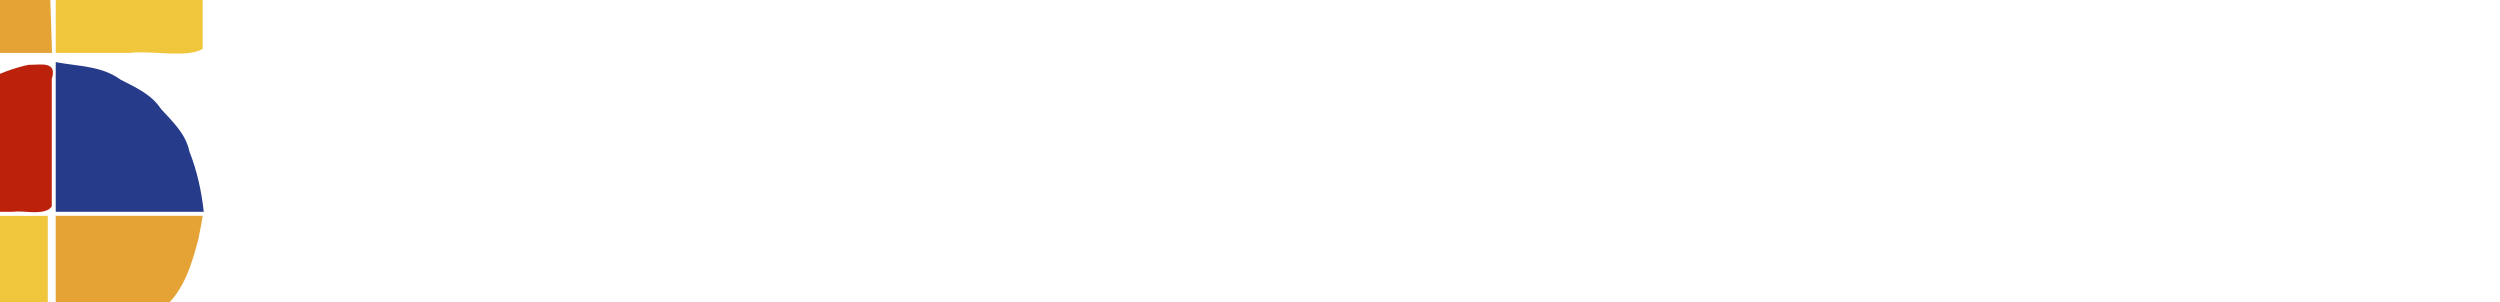
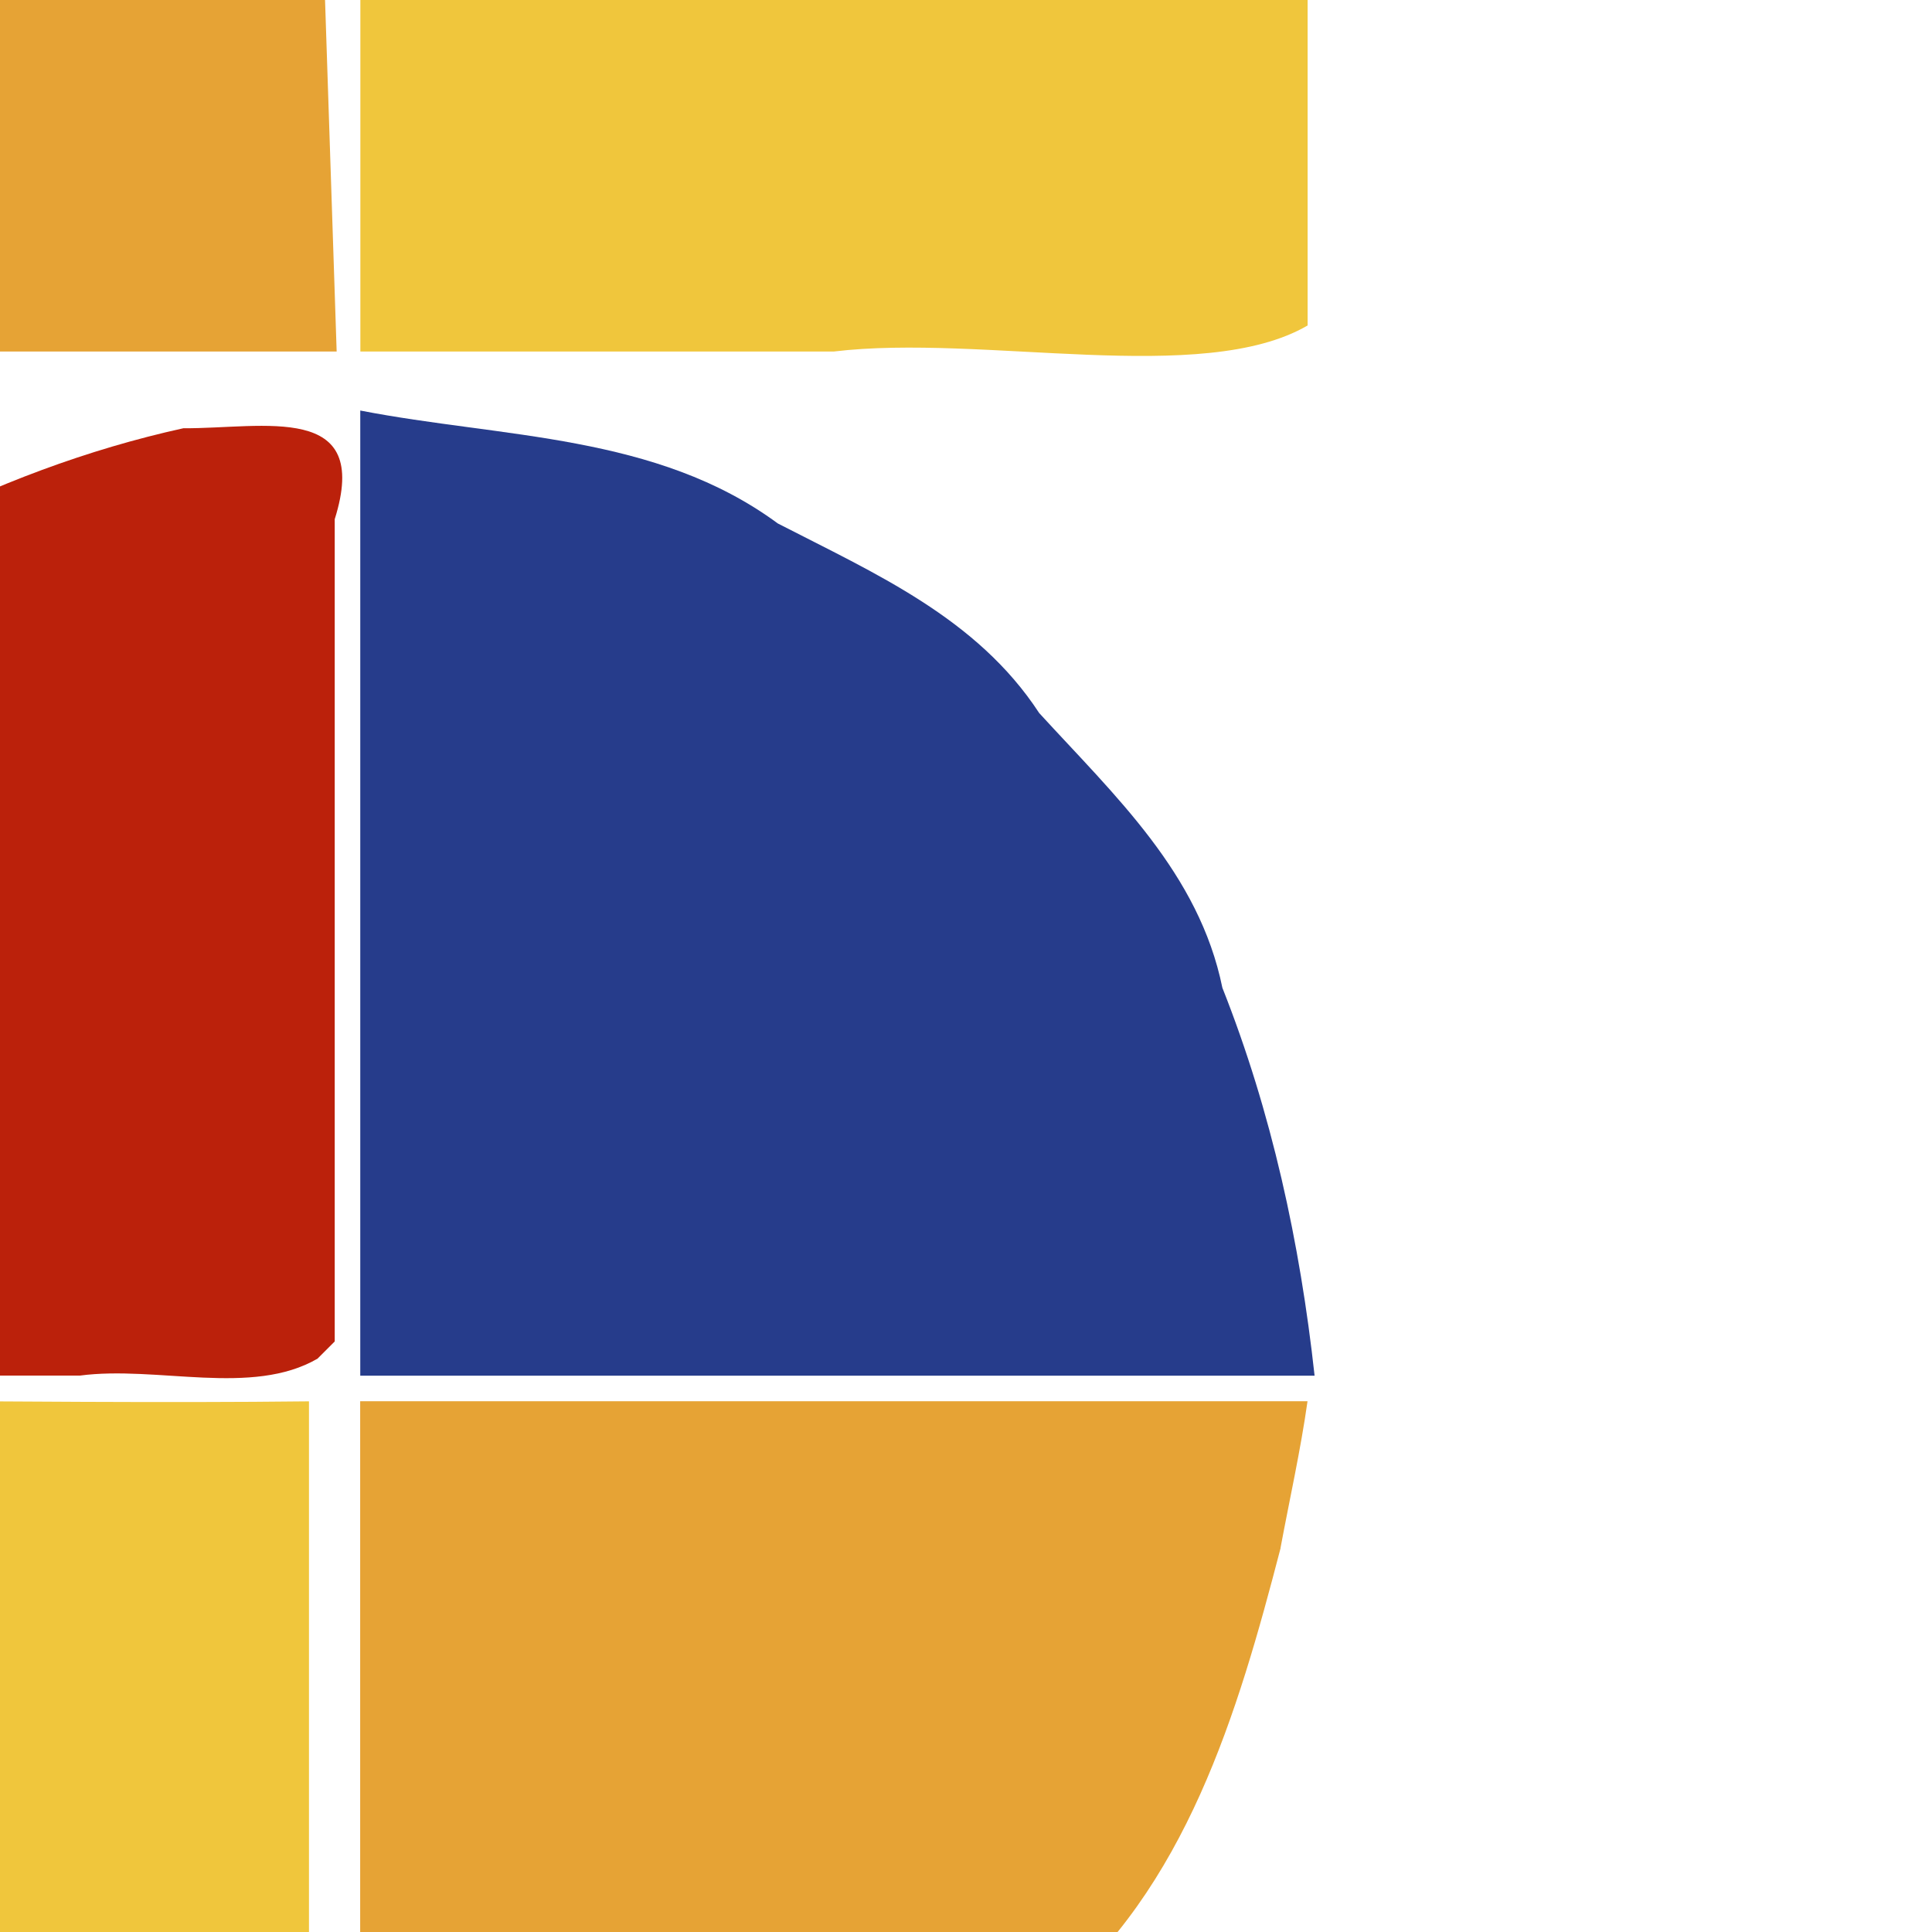
- <svg xmlns="http://www.w3.org/2000/svg" width="166.534mm" height="20.109mm" viewBox="0 0 166.534 20.109" version="1.1" id="svg5" xml:space="preserve">
+ <svg xmlns="http://www.w3.org/2000/svg" width="20mm" height="20mm" viewBox="0 0 20 20" version="1.1" id="svg5" xml:space="preserve">
  <defs id="defs2" />
  <g id="layer1" transform="translate(-19.57864,-99.96064)">
-     <g id="g669" transform="rotate(-90,23.1726,122.0999)">
+     <g id="g669" transform="matrix(0,-1.001732,1.001732,0,-99.12157,145.4568)">
      <path style="fill:#f0c63c;stroke-width:0.265" d="m -52.142,131.646 c 3.003,1.498 1.452,-2.575 1.809,-4.288 -0.027,-5.063 -0.053,-10.127 -0.08,-15.19 -3.584,0.476 -7.369,2.362 -8.658,5.954 -0.759,1.62 -1.191,3.612 -0.749,5.394 0.354,2.644 1.945,5.274 4.189,6.695 1.091,0.623 2.205,1.326 3.489,1.436 z" id="path597" />
      <path style="fill:#f0c63c;stroke-width:0.265" d="m -18.54,127.113 c -3.5e-5,1.632 2.1e-5,3.263 2.1e-5,4.895 3.263,0 6.526,0 9.79,0 -0.129,-2.274 0.256,-6.344 -0.195,-7.496 -0.505,1.726 -3.998,3.629 -4.832,2.267 0,-1.52 0,-3.04 0,-4.561 -1.587,0 -3.175,0 -4.763,0 0,1.632 0,3.263 0,4.895 z" id="path595" />
      <path style="fill:#f0c63c;stroke-width:0.265" d="m 41.785,127.113 c 0.185,1.536 -0.364,3.807 0.269,4.895 3.086,0 6.171,0 9.257,0 -0.023,-2.45 0.037,-4.905 -0.037,-7.351 -0.703,1.25 -4.163,3.771 -4.726,1.919 0,-1.452 0,-2.905 0,-4.357 -1.587,0 -3.175,0 -4.763,0 0,1.632 0,3.263 0,4.895 z" id="path593" />
      <path style="fill:#f0c63c;stroke-width:0.265" d="m 96.553,129.626 c 0.091,0.748 -0.181,1.858 0.134,2.381 3.219,0 6.437,0 9.656,0 0,-1.587 0,-3.175 0,-4.763 -3.218,0 -6.437,0 -9.655,0 -0.331,0.759 -0.03,1.591 -0.134,2.381 z" id="path591" />
      <path style="fill:#f0c63c;stroke-width:0.265" d="m -39.066,120.568 c -0.787,1.565 0.871,1.045 1.831,1.121 1.41,-0.107 3.504,0.63 3.456,-1.542 0.326,-2.298 3.433,-2.411 4.126,-3.829 0,-1.314 0,-2.627 0,-3.941 -2.527,-0.022 -5.141,1.016 -6.771,3.005 -1.607,1.238 -2.128,3.319 -2.643,5.186 z" id="path589" />
      <path style="fill:#f0c63c;stroke-width:0.265" d="m 1.197,120.829 c -0.663,1.448 1.318,0.661 2.134,0.86 2.411,0 4.822,0 7.233,0 0,-3.111 0,-6.223 0,-9.334 -2.489,-0.005 -4.843,1.104 -6.557,2.89 -1.494,1.502 -2.535,3.475 -2.81,5.584 z" id="path587" />
      <path style="fill:#f0c63c;stroke-width:0.265" d="m 21.544,120.564 c -0.788,1.568 0.869,1.05 1.831,1.124 2.52,0 5.041,0 7.561,0 -0.035,-3.097 0.074,-6.221 -0.062,-9.299 -2.066,-0.152 -4.514,0.796 -6.084,2.31 -1.455,1.379 -2.621,3.05 -3.031,5.047 -0.076,0.272 -0.146,0.544 -0.215,0.818 z" id="path585" />
      <path style="fill:#f0c63c;stroke-width:0.265" d="m 62.951,116.926 c 0,1.587 0,3.175 0,4.763 3.263,0 6.526,0 9.79,0 0,-3.175 0,-6.35 0,-9.525 -3.263,0 -6.526,0 -9.79,0 0,1.587 0,3.175 0,4.763 z" id="path583" />
      <path style="fill:#f0c63c;stroke-width:0.265" d="m 86.499,116.926 c -2e-5,1.587 -4e-5,3.175 -6e-5,4.763 3.29,0 6.581,0 9.871,0 -0.152,-3.173 -0.371,-6.346 -0.346,-9.525 -3.175,0 -6.35,0 -9.525,0 0,1.587 0,3.175 0,4.763 z" id="path358" />
      <path style="fill:#e6a335;stroke-width:0.265" d="m -23.918,131.048 c 0.052,0.32 0.104,0.64 0.156,0.959 1.388,0 2.776,0 4.164,0 0,-3.263 0,-6.526 0,-9.79 -3.263,0 -6.526,0 -9.79,0 0,1.52 0,3.04 0,4.559 0.53,0.371 1.635,0.23 2.387,0.403 1.362,0.915 2.967,2.104 3.083,3.867 z" id="path579" />
      <path style="fill:#e6a335;stroke-width:0.265" d="m 9.011,131.722 c 0.517,0.096 1.032,0.212 1.553,0.285 0,-3.263 0,-6.526 0,-9.79 -3.175,0 -6.35,0 -9.525,0 0.025,1.178 0.456,2.301 0.719,3.442 1.261,2.98 4.041,5.412 7.254,6.063 z" id="path577" />
      <path style="fill:#e6a335;stroke-width:0.265" d="m 29.421,131.728 c 0.505,0.094 1.007,0.207 1.516,0.279 0,-3.263 0,-6.526 0,-9.79 -2.613,0 -5.227,0 -7.84,0 -0.672,0.133 -2.168,-0.446 -1.639,0.726 0.074,1.278 0.469,2.462 1.062,3.59 0.314,1.238 1.344,1.969 2.22,2.81 1.163,1.41 2.973,1.942 4.681,2.386 z" id="path575" />
      <path style="fill:#e6a335;stroke-width:0.265" d="m 96.553,124.467 c 0,0.75 0,1.499 0,2.249 1.587,0 3.175,0 4.763,0 0,-1.499 0,-2.999 0,-4.498 -1.498,0 -2.996,0 -4.494,0 -0.603,0.236 -0.107,1.571 -0.268,2.249 z" id="path571" />
      <path style="fill:#e6a335;stroke-width:0.265" d="m -18.54,117.059 c 0,1.632 0,3.263 0,4.895 1.587,0 3.175,0 4.763,0 0,-0.915 0,-1.83 0,-2.745 0.12,-0.699 -0.237,-1.874 0.173,-2.282 0.943,-0.141 1.782,0.17 2.584,0.647 1.189,0.295 1.587,1.506 2.27,2.386 0,-2.599 0,-5.197 0,-7.796 -3.263,0 -6.526,0 -9.79,0 0,1.632 0,3.263 0,4.895 z" id="path569" />
      <path style="fill:#e6a335;stroke-width:0.265" d="m 41.785,117.069 v 2e-5 c 3e-5,1.635 6e-5,3.27 9e-5,4.905 1.543,-0.051 3.087,-0.102 4.63,-0.153 0.041,-1.341 0.083,-2.681 0.124,-4.022 -0.374,-1.777 2.004,-0.423 2.824,-0.056 1.021,0.371 1.405,1.375 1.944,2.225 10e-4,-2.602 10e-4,-5.203 0.002,-7.805 -3.175,0 -6.35,0 -9.525,0 0,1.635 0,3.27 0,4.905 z" id="path565" />
      <path style="fill:#f4cf5a;stroke-width:0.265" d="m 24.038,128.899 c 0.046,0.047 0.973,1.137 0.74,0.546 -0.539,-0.566 -2.022,-1.891 -0.74,-0.546 z" id="path461" />
      <path style="fill:#f4cf5a;stroke-width:0.265" d="m -37.061,115.785 c 0.353,0.123 0.771,-0.698 1.09,-0.94 1.417,-1.47 -0.673,0.447 -1.09,0.94 z" id="path427" />
      <path style="fill:#263c8b;stroke-width:0.265" d="m -50.026,127.143 c 0,1.149 0,2.299 0,3.448 -0.048,0.881 -0.198,1.879 0.991,1.338 1.298,-0.009 2.417,-0.613 3.544,-1.187 1.517,-0.477 2.33,-1.911 3.429,-2.956 1.132,-1.605 1.655,-3.621 1.886,-5.569 -3.283,0 -6.566,0 -9.85,0 0,1.642 0,3.283 0,4.925 z" id="path501" />
      <path style="fill:#263c8b;stroke-width:0.265" d="m -39.178,127.113 c 0,1.632 0,3.263 0,4.895 1.252,0 2.504,0 3.756,0 0.997,0.241 1.489,-0.166 1.506,-1.184 0.08,-0.904 0.548,-1.604 1.198,-2.208 0.649,-1.106 1.997,-1.204 3.065,-1.707 0,-1.564 0,-3.127 0,-4.691 -3.175,0 -6.35,0 -9.525,0 0,1.632 0,3.263 0,4.895 z" id="path499" />
      <path style="fill:#263c8b;stroke-width:0.265" d="m -8.486,127.125 c 0,1.233 0,2.466 0,3.699 -0.434,1.515 0.759,1.226 1.828,0.815 1.455,-0.653 3.227,-0.964 4.258,-2.28 0.902,-0.887 1.828,-1.756 2.217,-2.998 0.815,-1.241 0.816,-2.722 1.025,-4.142 -3.11,0 -6.219,0 -9.329,0 0,1.636 0,3.271 0,4.907 z" id="path497" />
      <path style="fill:#263c8b;stroke-width:0.265" d="m 10.828,127.147 c 3.15e-4,1.643 4.5e-5,3.286 1.35e-4,4.929 1.318,-0.231 2.727,-0.146 3.903,-0.874 1.118,-0.401 2.092,-1.022 2.888,-1.909 1.095,-0.775 1.709,-1.936 2.348,-3.078 0.542,-1.238 0.761,-2.656 0.915,-3.997 -3.351,0 -6.703,0 -10.054,0 0,1.643 0,3.286 0,4.929 z" id="path495" />
      <path style="fill:#263c8b;stroke-width:0.265" d="m 31.201,127.149 c 0,1.644 0,3.287 0,4.931 1.37,-0.15 2.725,-0.444 4.009,-0.953 1.183,-0.241 1.984,-1.111 2.839,-1.893 0.983,-0.642 1.441,-1.695 1.959,-2.701 0.927,-1.258 0.881,-2.842 1.167,-4.315 -3.325,0 -6.649,0 -9.974,0 0,1.644 0,3.287 0,4.931 z" id="path493" />
      <path style="fill:#263c8b;stroke-width:0.265" d="m 51.839,127.113 c 0,0.961 0,1.921 0,2.882 0.207,0.622 -0.478,2.136 0.474,2.013 1.632,-0.346 3.432,-0.475 4.779,-1.562 1.689,-0.835 2.739,-2.47 3.622,-4.075 0.781,-1.258 0.822,-2.724 0.988,-4.152 -3.288,0 -6.576,0 -9.863,0 0,1.632 0,3.263 0,4.895 z" id="path491" />
      <path style="fill:#263c8b;stroke-width:0.265" d="m 62.951,127.113 c 0,1.632 0,3.263 0,4.895 3.263,0 6.526,0 9.79,0 0,-3.263 0,-6.526 0,-9.79 -3.263,0 -6.526,0 -9.79,0 0,1.632 0,3.263 0,4.895 z" id="path489" />
      <path style="fill:#263c8b;stroke-width:0.265" d="m 86.499,127.113 c 0,1.632 0,3.263 0,4.895 3.263,0 6.526,0 9.79,0 0,-3.263 0,-6.526 0,-9.79 -3.263,0 -6.526,0 -9.79,0 0,1.632 0,3.263 0,4.895 z" id="path354" />
      <path style="fill:#bb210b;stroke-width:0.265" d="m 73.005,129.488 c 2e-5,0.84 3e-5,1.68 5e-5,2.519 3.27,0 6.54,0 9.809,0 -0.051,-1.632 -0.102,-3.263 -0.152,-4.895 -3.219,-0.048 -6.438,-0.096 -9.657,-0.144 0,0.84 0,1.68 0,2.52 z" id="path485" />
      <path style="fill:#bb210b;stroke-width:0.265" d="m -23.838,121.49 h 10e-6 c 0.002,0.154 0.004,0.309 0.006,0.463 1.033,0 2.066,0 3.099,0 1.105,0.255 1.413,-0.2 1.061,-1.24 0.003,-1.126 -0.402,-2.132 -0.955,-3.094 -0.371,-1.114 -1.175,-1.918 -2.018,-2.695 -0.686,-0.933 -1.74,-1.335 -2.765,-1.778 -1.206,-0.751 -2.607,-0.835 -3.979,-1.015 0,1.557 0,3.113 0,4.67 1.242,0.385 2.687,0.342 3.636,1.347 1.229,0.649 1.567,2.105 1.915,3.343 z" id="path483" />
      <path style="fill:#bb210b;stroke-width:0.265" d="m -8.31,121.777 0.081,0.082 0.095,0.095 c 2.452,0 4.905,0 7.357,0 0.766,-0.052 2.054,0.347 1.485,-0.858 -0.038,-1.623 -0.871,-3.016 -1.493,-4.47 -0.822,-1.096 -2.021,-1.92 -2.989,-2.912 -1.423,-0.797 -3.102,-1.22 -4.713,-1.537 0,2.381 0,4.761 0,7.142 0.106,0.8 -0.22,1.778 0.176,2.458 z" id="path481" />
      <path style="fill:#bb210b;stroke-width:0.265" d="m 11.093,117.035 c 0,1.639 0,3.279 0,4.918 3.226,0 6.453,0 9.679,0 0.169,-1.391 -0.625,-3.56 -1.403,-4.957 -0.609,-1.438 -2.011,-2.232 -3.075,-3.302 -1.572,-0.872 -3.415,-1.301 -5.201,-1.577 0,1.639 0,3.279 0,4.918 z" id="path479" />
      <path style="fill:#bb210b;stroke-width:0.265" d="m 31.378,121.777 0.082,0.082 0.095,0.095 c 2.832,0 5.665,0 8.497,0 1.217,0.383 0.935,-0.733 0.94,-1.564 -0.434,-1.973 -1.456,-3.875 -2.771,-5.414 -2.007,-1.622 -4.437,-2.653 -7.019,-2.844 0,2.396 0,4.792 0,7.188 0.106,0.8 -0.22,1.778 0.176,2.458 z" id="path477" />
      <path style="fill:#bb210b;stroke-width:0.265" d="m 51.839,117.059 c 0,1.632 0,3.263 0,4.895 2.796,0 5.591,0 8.387,0 0.927,0.075 1.855,0.151 1.353,-1.043 -0.01,-1.141 -0.378,-2.178 -0.936,-3.161 -0.455,-1.486 -1.737,-2.398 -2.739,-3.504 -1.762,-1.198 -3.938,-1.904 -6.064,-2.082 0,1.632 0,3.263 0,4.895 z" id="path475" />
      <path style="fill:#bb210b;stroke-width:0.265" d="m 96.553,114.677 c 0,0.838 0,1.676 0,2.514 3.263,0 6.526,0 9.79,0 0,-1.676 0,-3.351 0,-5.027 -3.263,0 -6.526,0 -9.79,0 0,0.838 0,1.676 0,2.514 z" id="path473" />
      <path style="fill:#bb210b;stroke-width:0.265" d="m -50.026,114.522 c 0,0.801 0,1.603 0,2.405 2.74,0 5.48,0 8.221,0 -0.67,-1.344 -1.957,-2.215 -3.02,-3.232 -1.532,-0.85 -3.328,-1.281 -5.069,-1.555 -0.308,0.483 -0.045,1.64 -0.132,2.382 z" id="path352" />
    </g>
  </g>
</svg>
